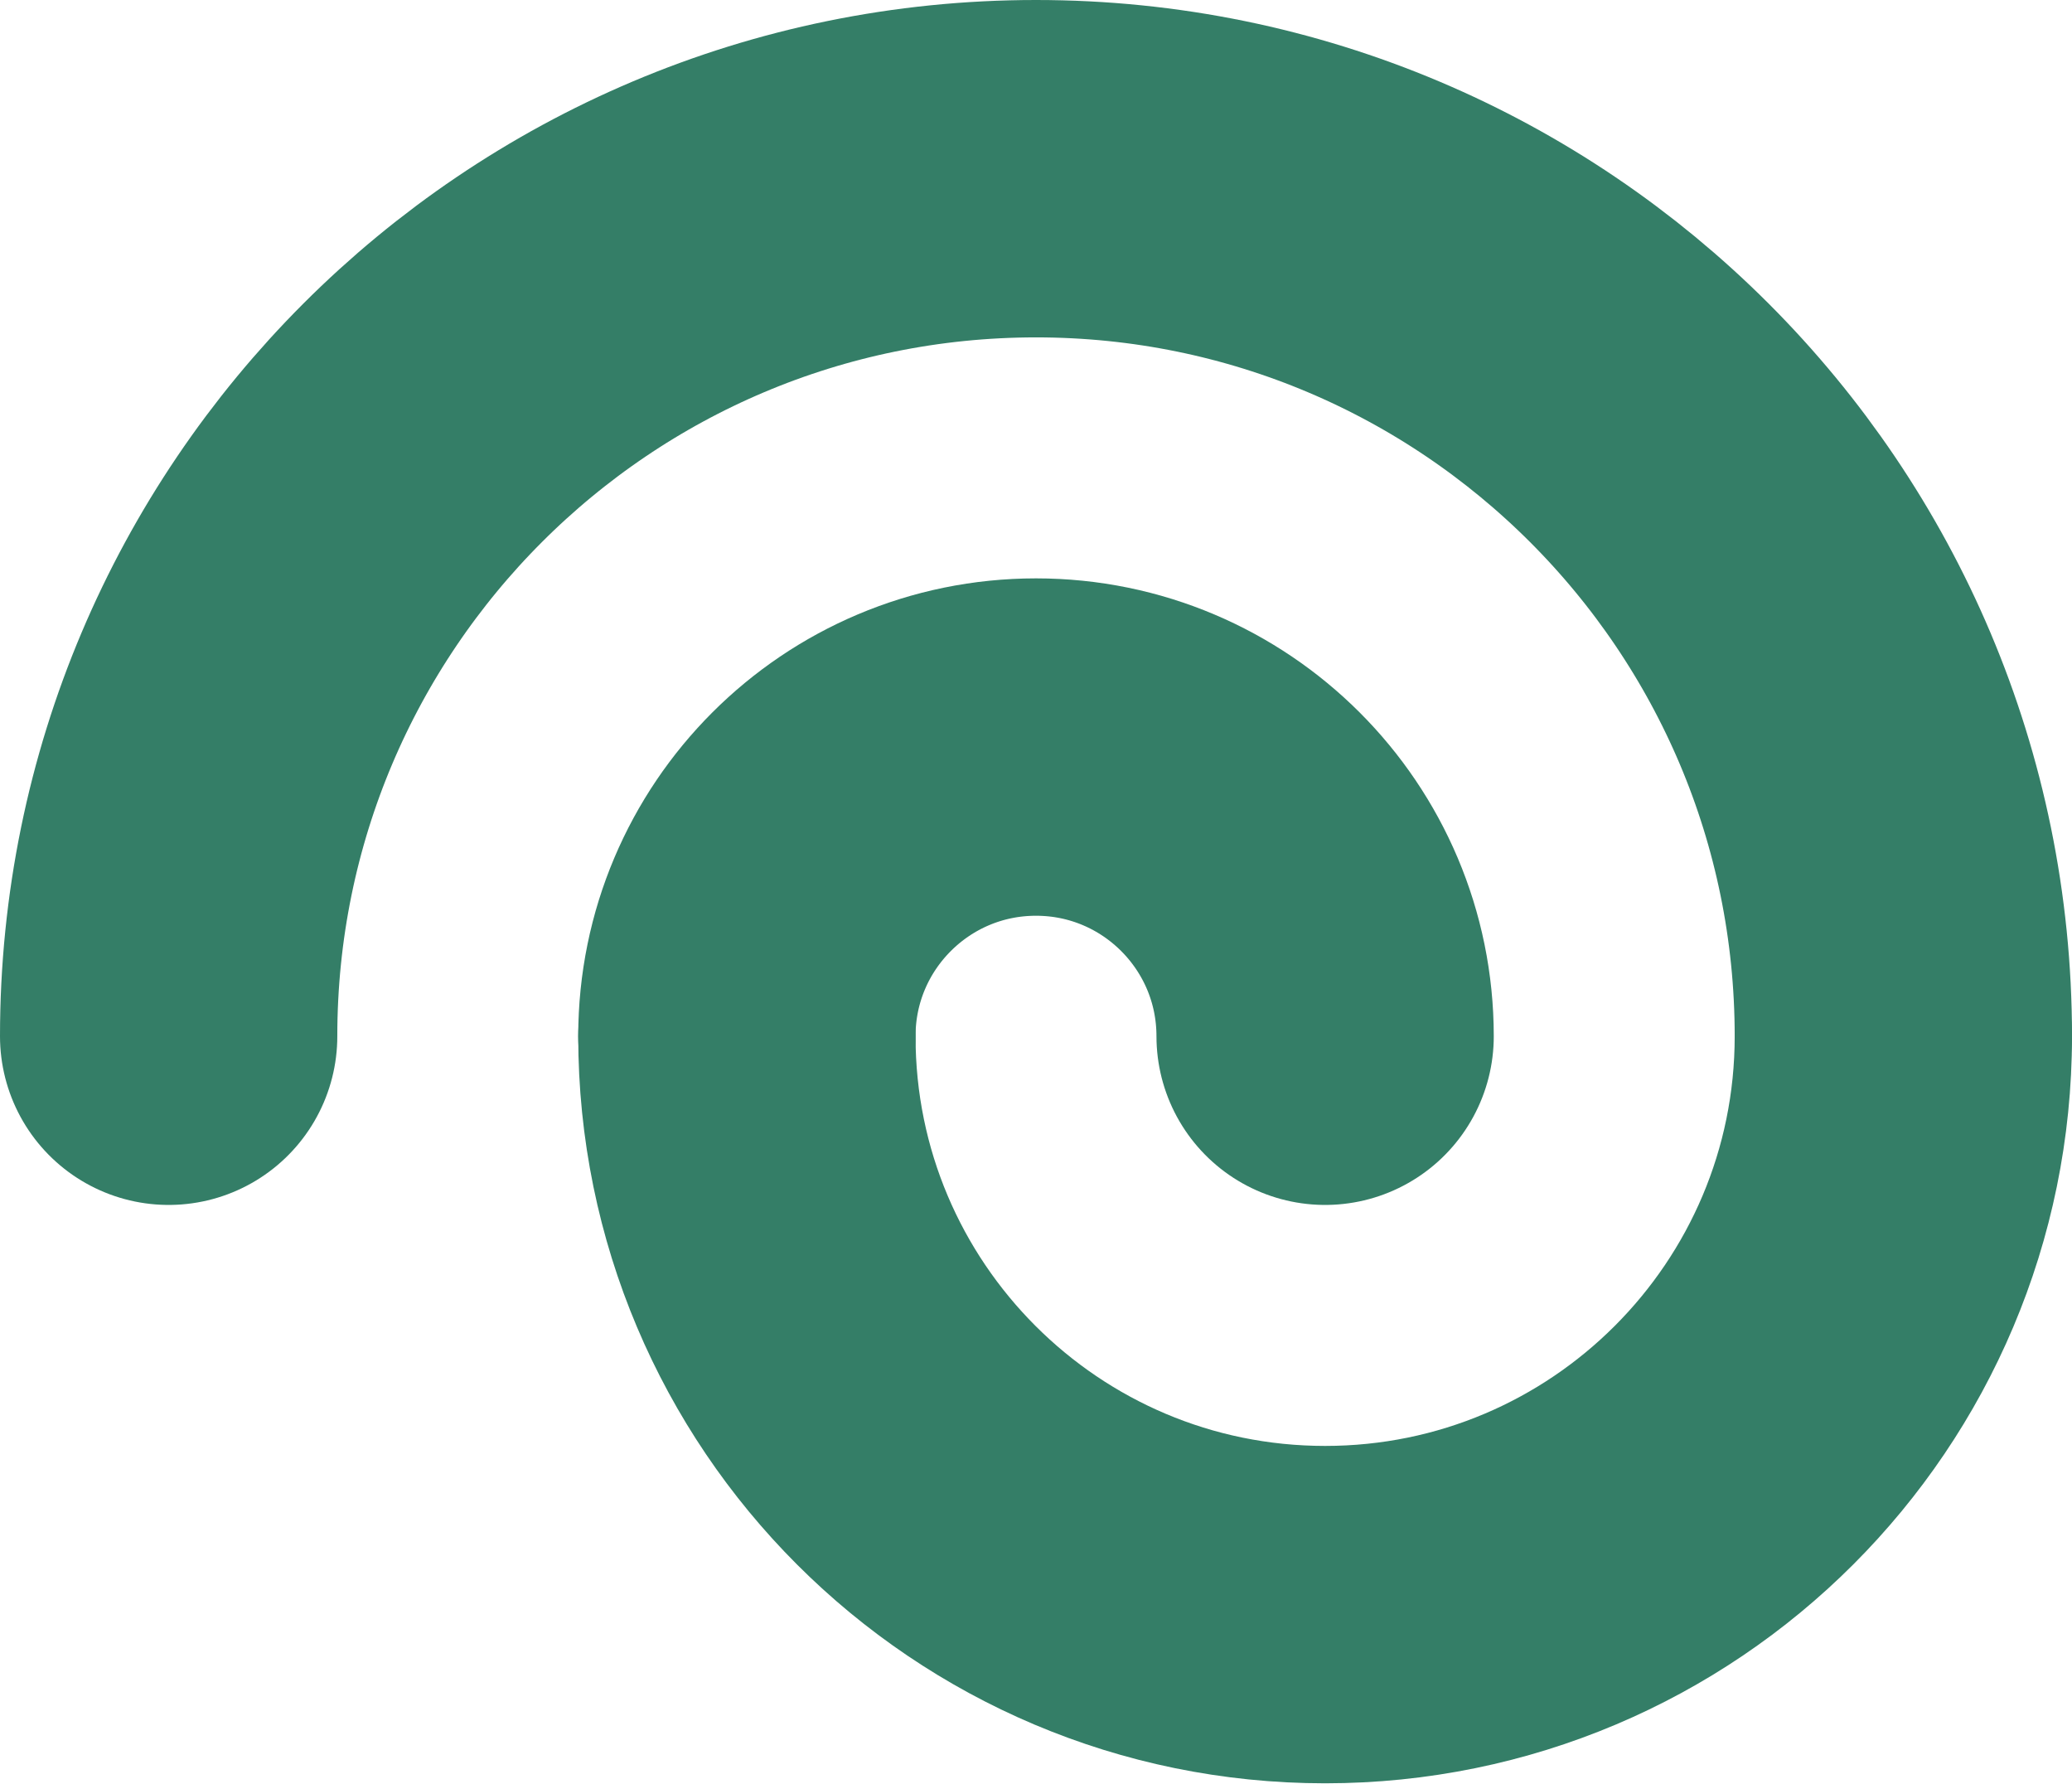
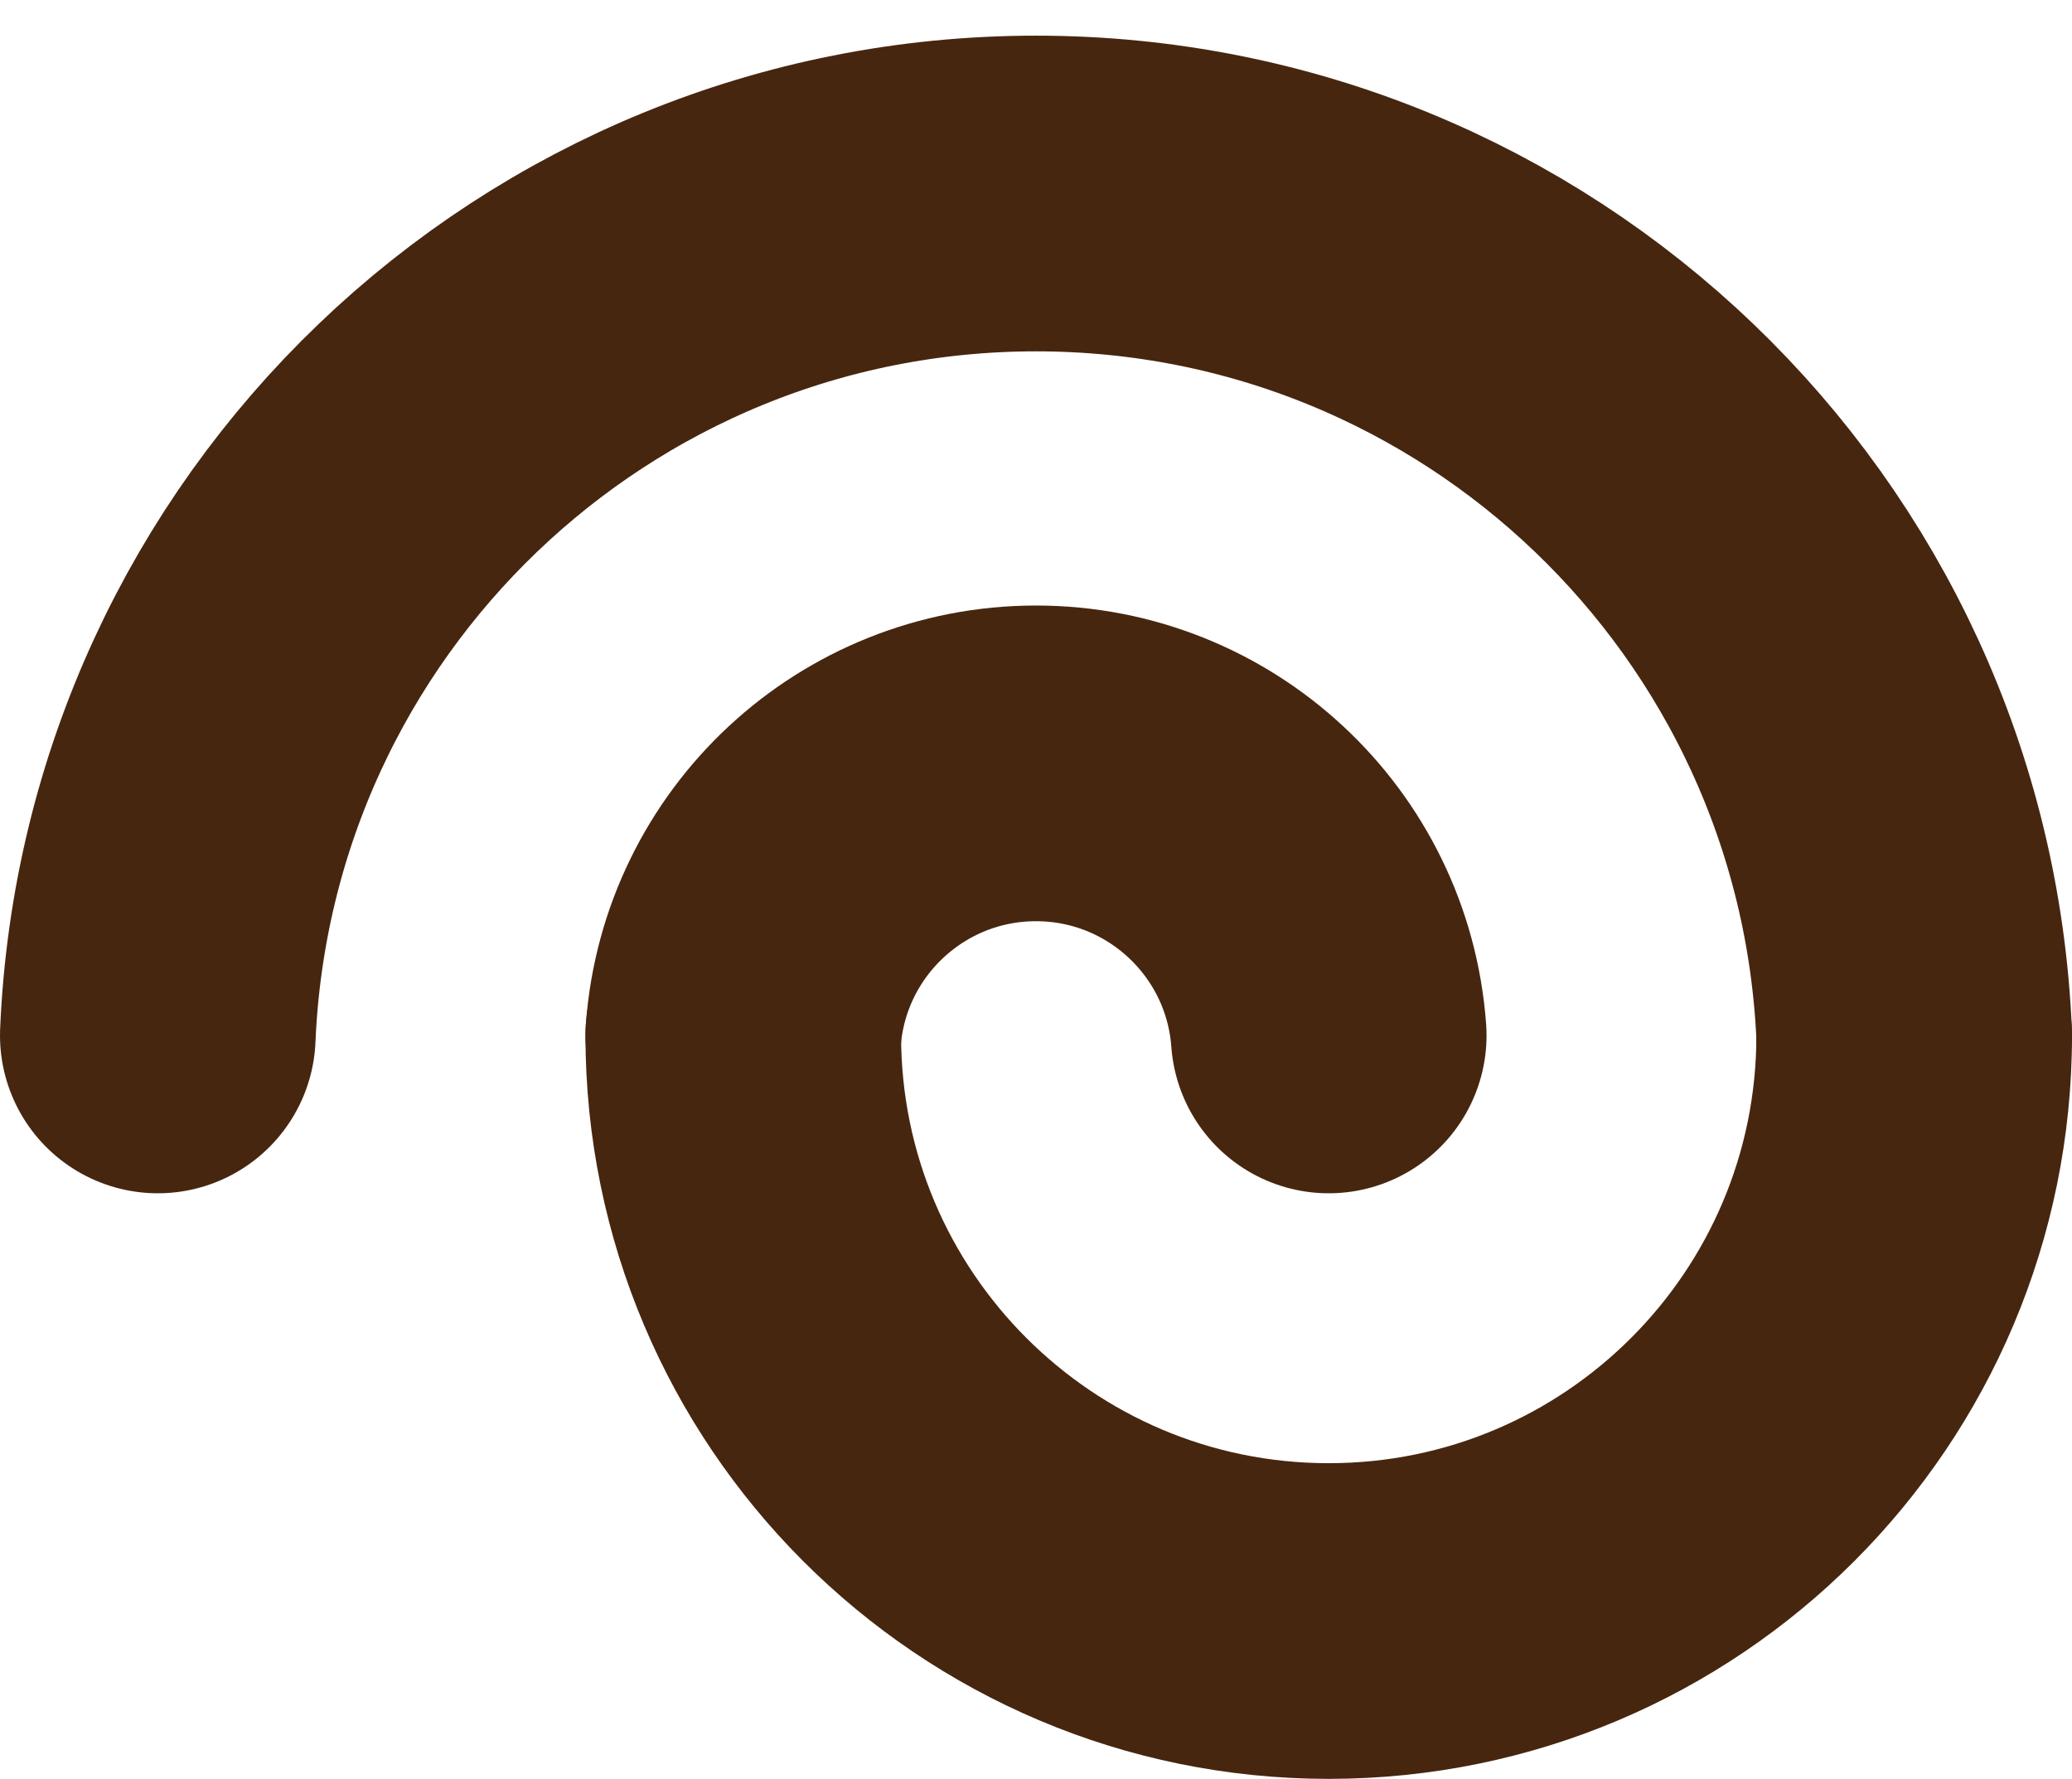
- <svg xmlns="http://www.w3.org/2000/svg" viewBox="0 0 21.5 18.5">
+ <svg xmlns="http://www.w3.org/2000/svg" viewBox="0 0 13.13 11.27">
  <defs>
-     <style>.cls-1{fill:none;stroke:#347e67;stroke-linecap:round;stroke-miterlimit:10;stroke-width:3.5px;}</style>
+     <style>.cls-1{fill:none;stroke:#47260f;stroke-linecap:round;stroke-miterlimit:10;stroke-width:2px;}</style>
  </defs>
  <g id="Layer_2" data-name="Layer 2">
    <g id="Layer_1-2" data-name="Layer 1">
-       <path class="cls-1" d="M19.75,10.75a9,9,0,0,0-18,0" />
-       <path class="cls-1" d="M13.75,10.75a3,3,0,0,0-6,0" />
-       <path class="cls-1" d="M19.75,10.75a6,6,0,0,1-12,0" />
+       <path class="cls-1" d="M12.13,6.56A5.57,5.57,0,0,0,1,6.56" />
+       <path class="cls-1" d="M8.42,6.56a1.86,1.86,0,0,0-3.71,0" />
+       <path class="cls-1" d="M12.13,6.56a3.71,3.71,0,0,1-7.42,0" />
    </g>
  </g>
</svg>
